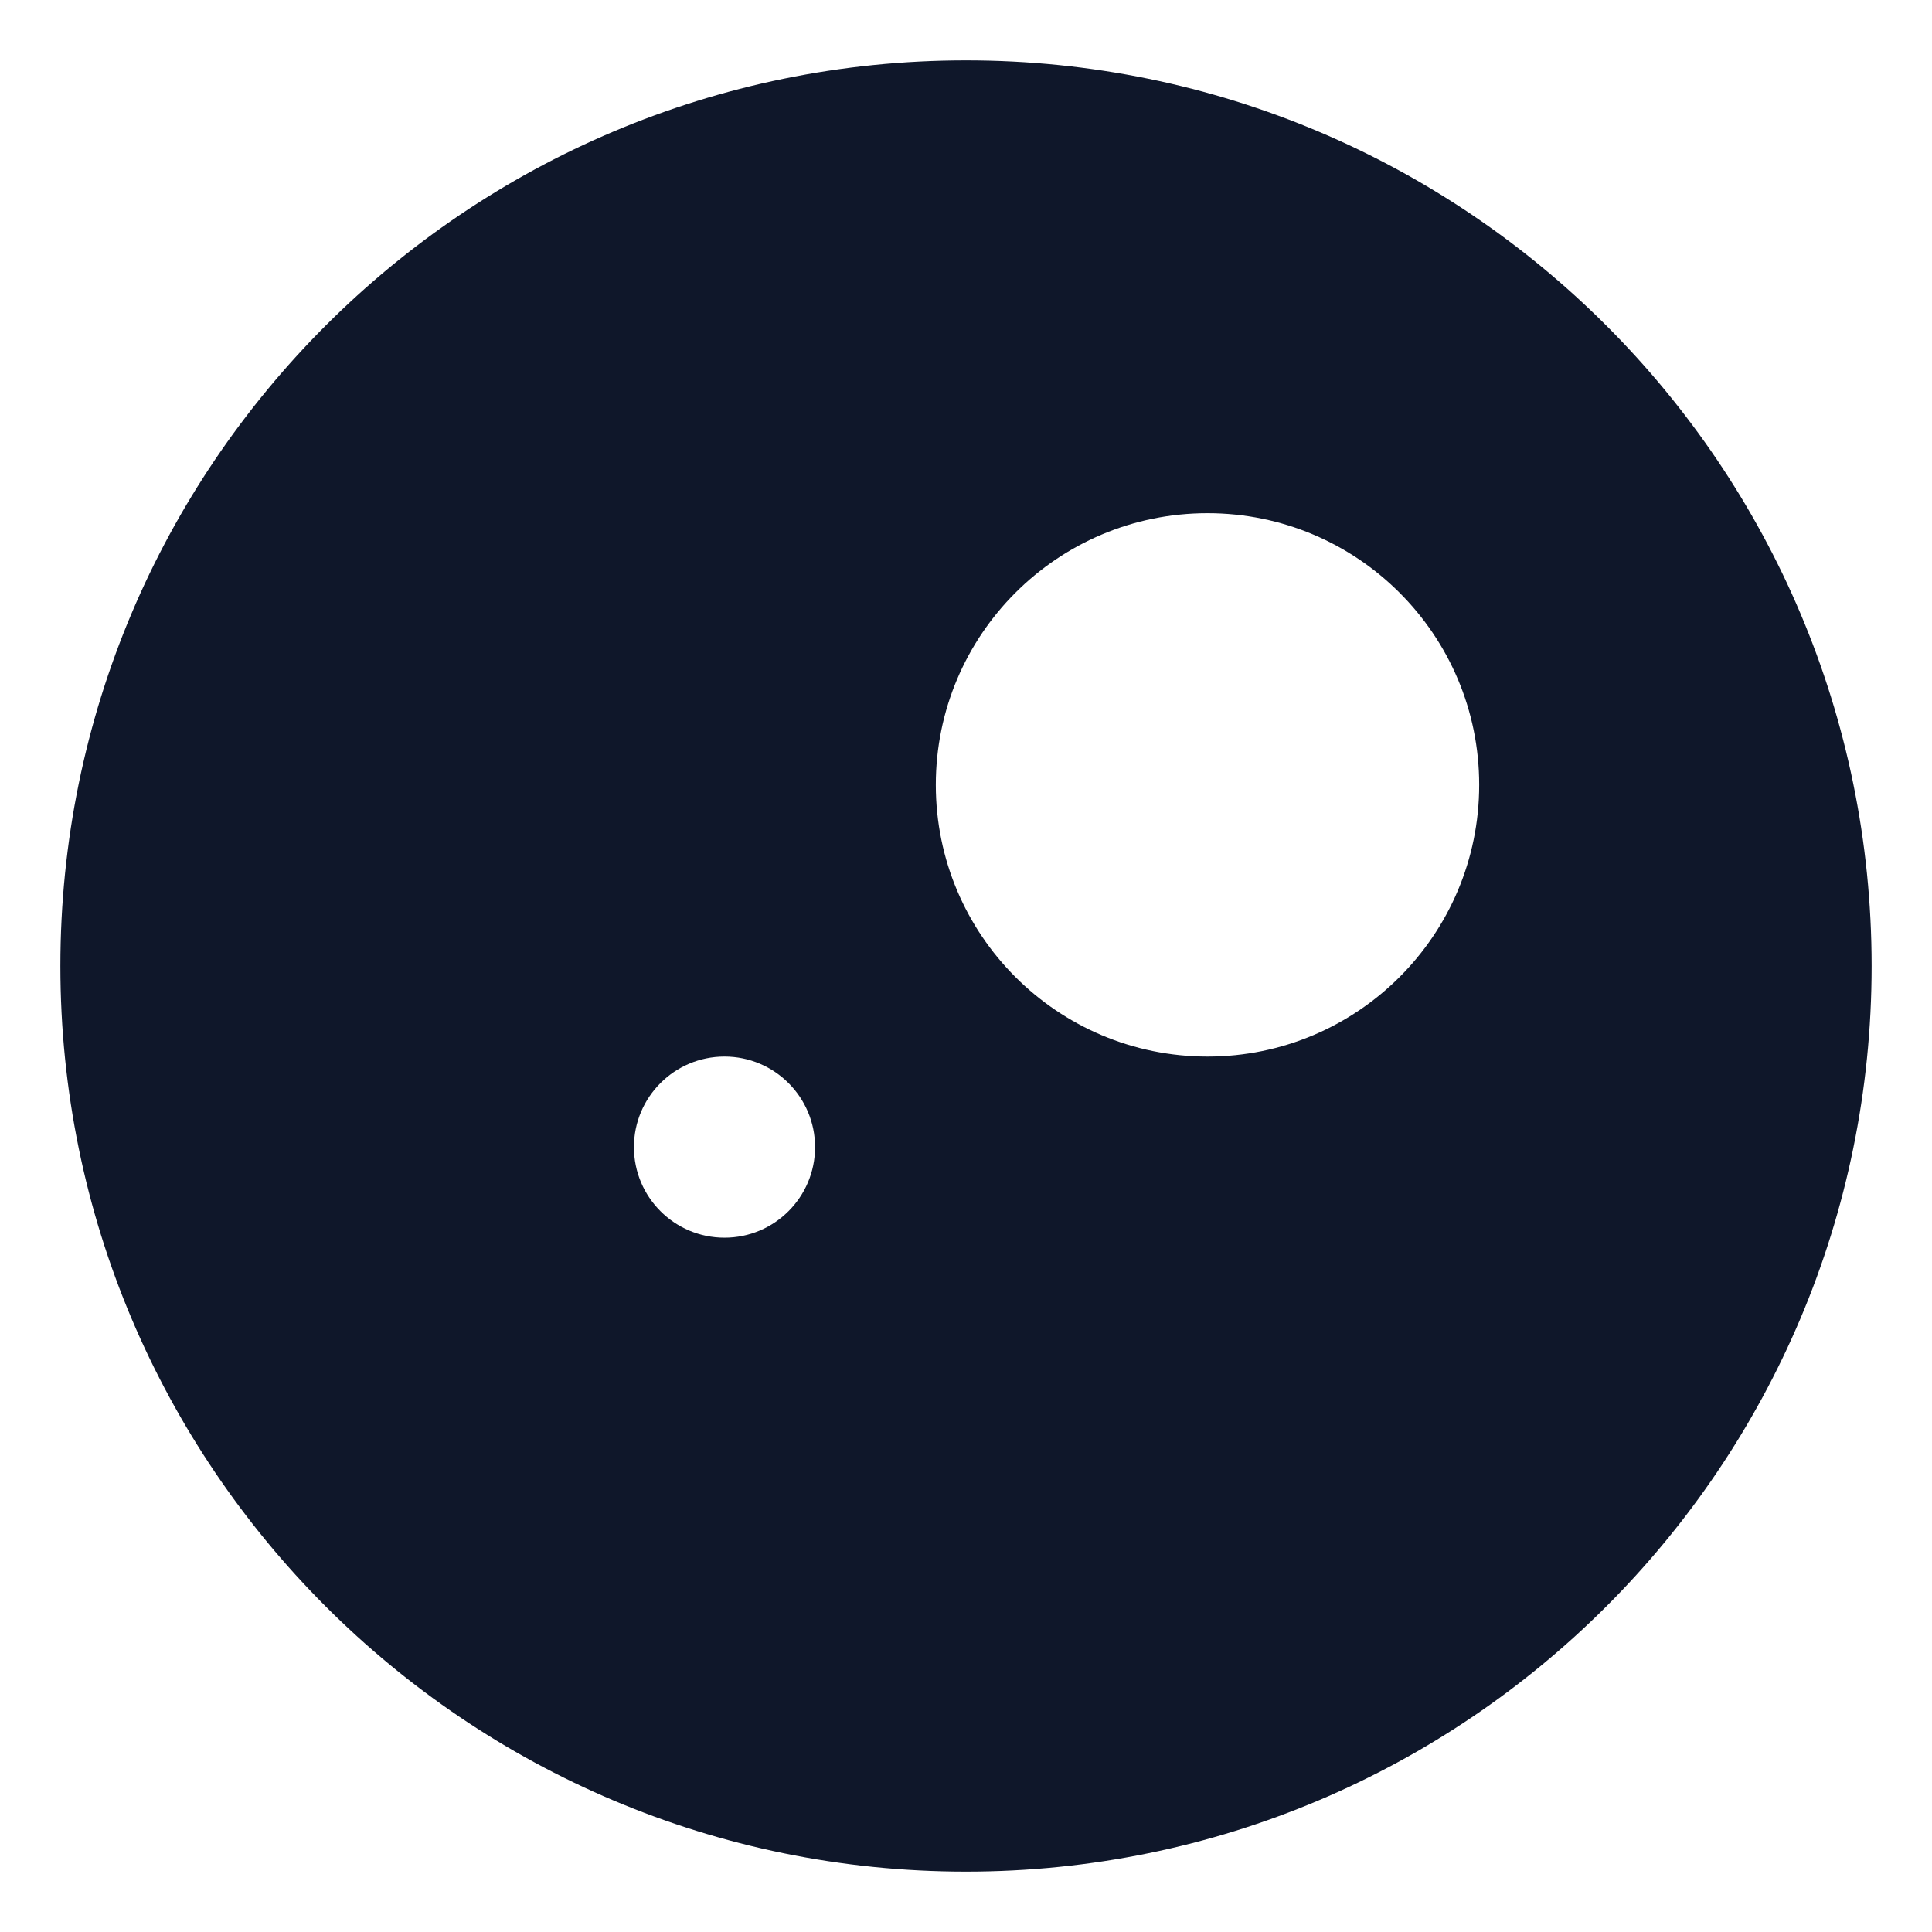
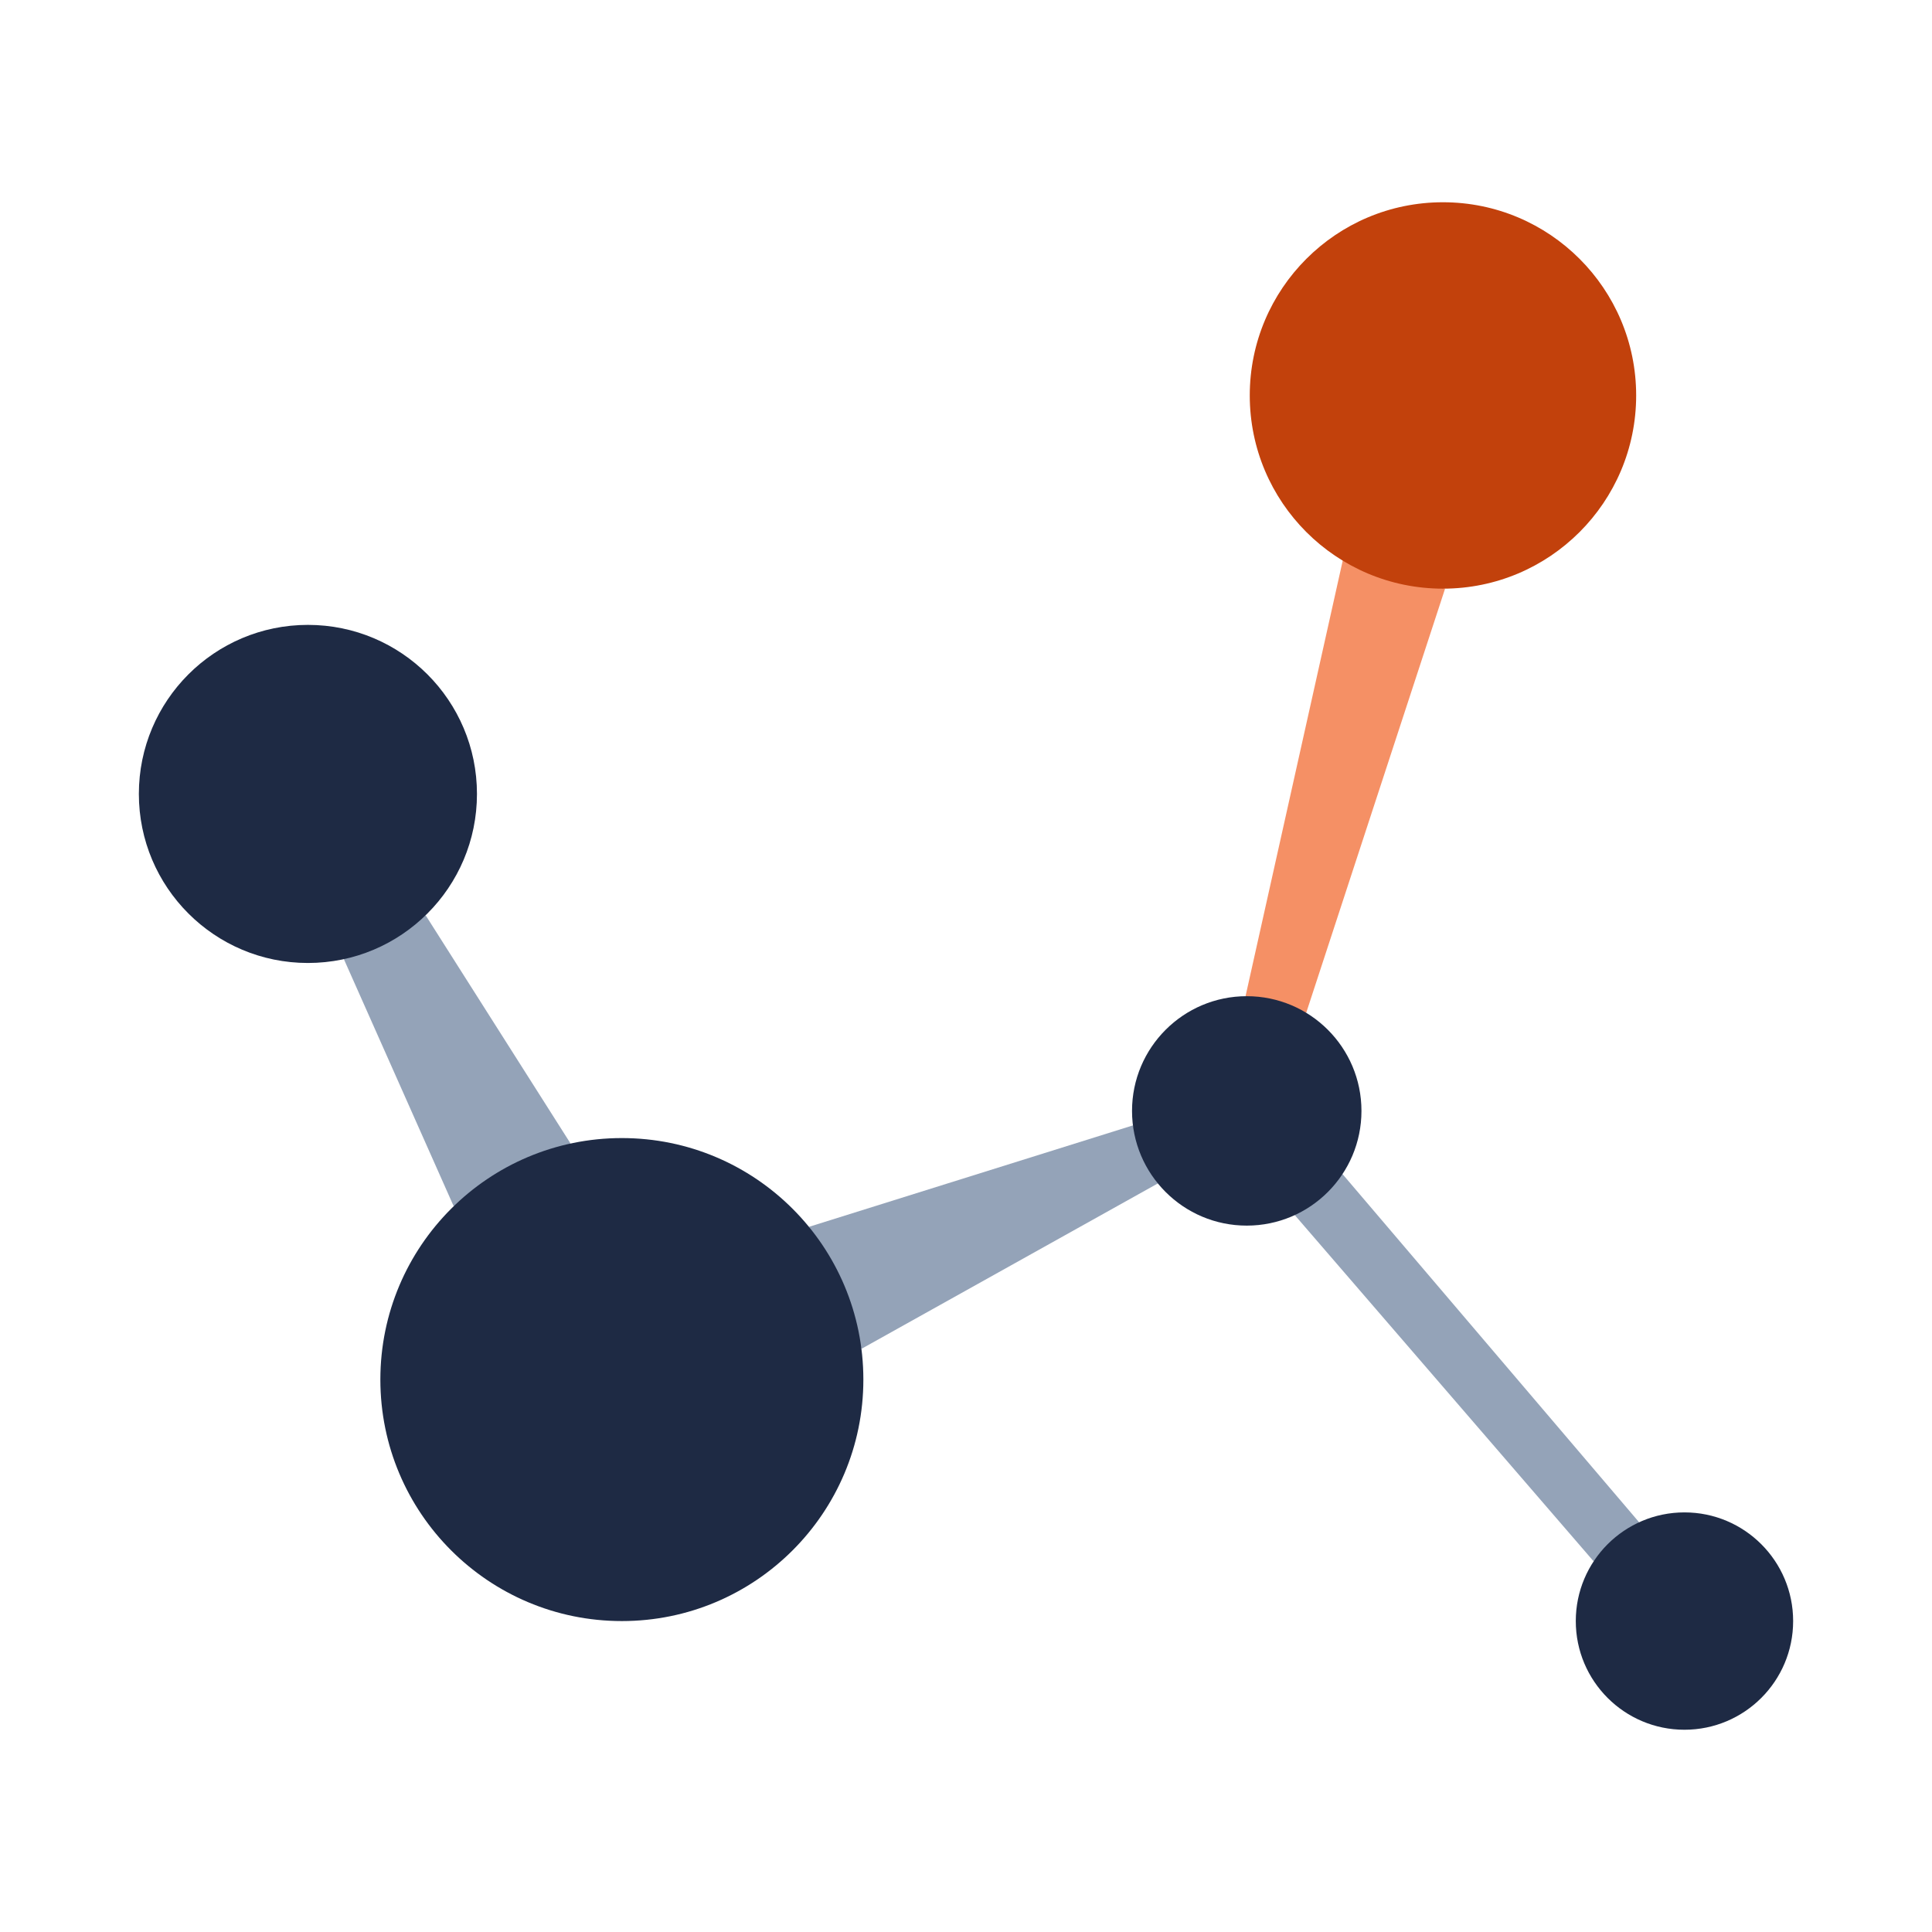
- <svg xmlns="http://www.w3.org/2000/svg" viewBox="0 0 32 32">
+ <svg xmlns="http://www.w3.org/2000/svg" viewBox="0 0 64 64">
  <style>
-     .mark { fill: #0F172A; }
-     @media (prefers-color-scheme: dark) { .mark { fill: #F8FAFC; } }
+     .state { fill: #1E2A44; } .edge { fill: #94A3B8; } .rust { fill: #C2410C; } .rust-edge { fill: #F59065; }
+     @media (prefers-color-scheme: dark) { .state { fill: #E2E8F0; } .edge { fill: #64748B; } .rust { fill: #EB6235; } }
  </style>
-   <path class="mark" fill-rule="evenodd" d="M1 16a15 15 0 1 0 30 0a15 15 0 1 0 -30 0Z M15.5 13a4.5 4.5 0 1 0 9 0a4.5 4.5 0 1 0 -9 0Z M10.5 19a1.5 1.5 0 1 0 3 0a1.5 1.5 0 1 0 -3 0Z" />
+   <path d="M18.9 37.88L14.1 30.32L11.39 31.77L15.03 39.96Z" class="edge" />
+   <path d="M28.54 44.68L38.36 39.2L37.53 37.28L26.8 40.64Z" class="edge" />
+   <path d="M42.89 40.25L52.79 51.72L54.3 50.43L44.47 38.89Z" class="edge" />
+   <path d="M43.27 33.55L47.87 19.5L44.48 18.57L41.26 33Z" class="rust-edge" />
+   <circle cx="20.6" cy="45.7" r="8" class="state" />
+   <circle cx="47.8" cy="13.1" r="6.4" class="rust" />
+   <circle cx="10.2" cy="26.3" r="5.6" class="state" />
+   <circle cx="41.3" cy="36.8" r="3.8" class="state" />
+   <circle cx="55.8" cy="53.7" r="3.6" class="state" />
</svg>
